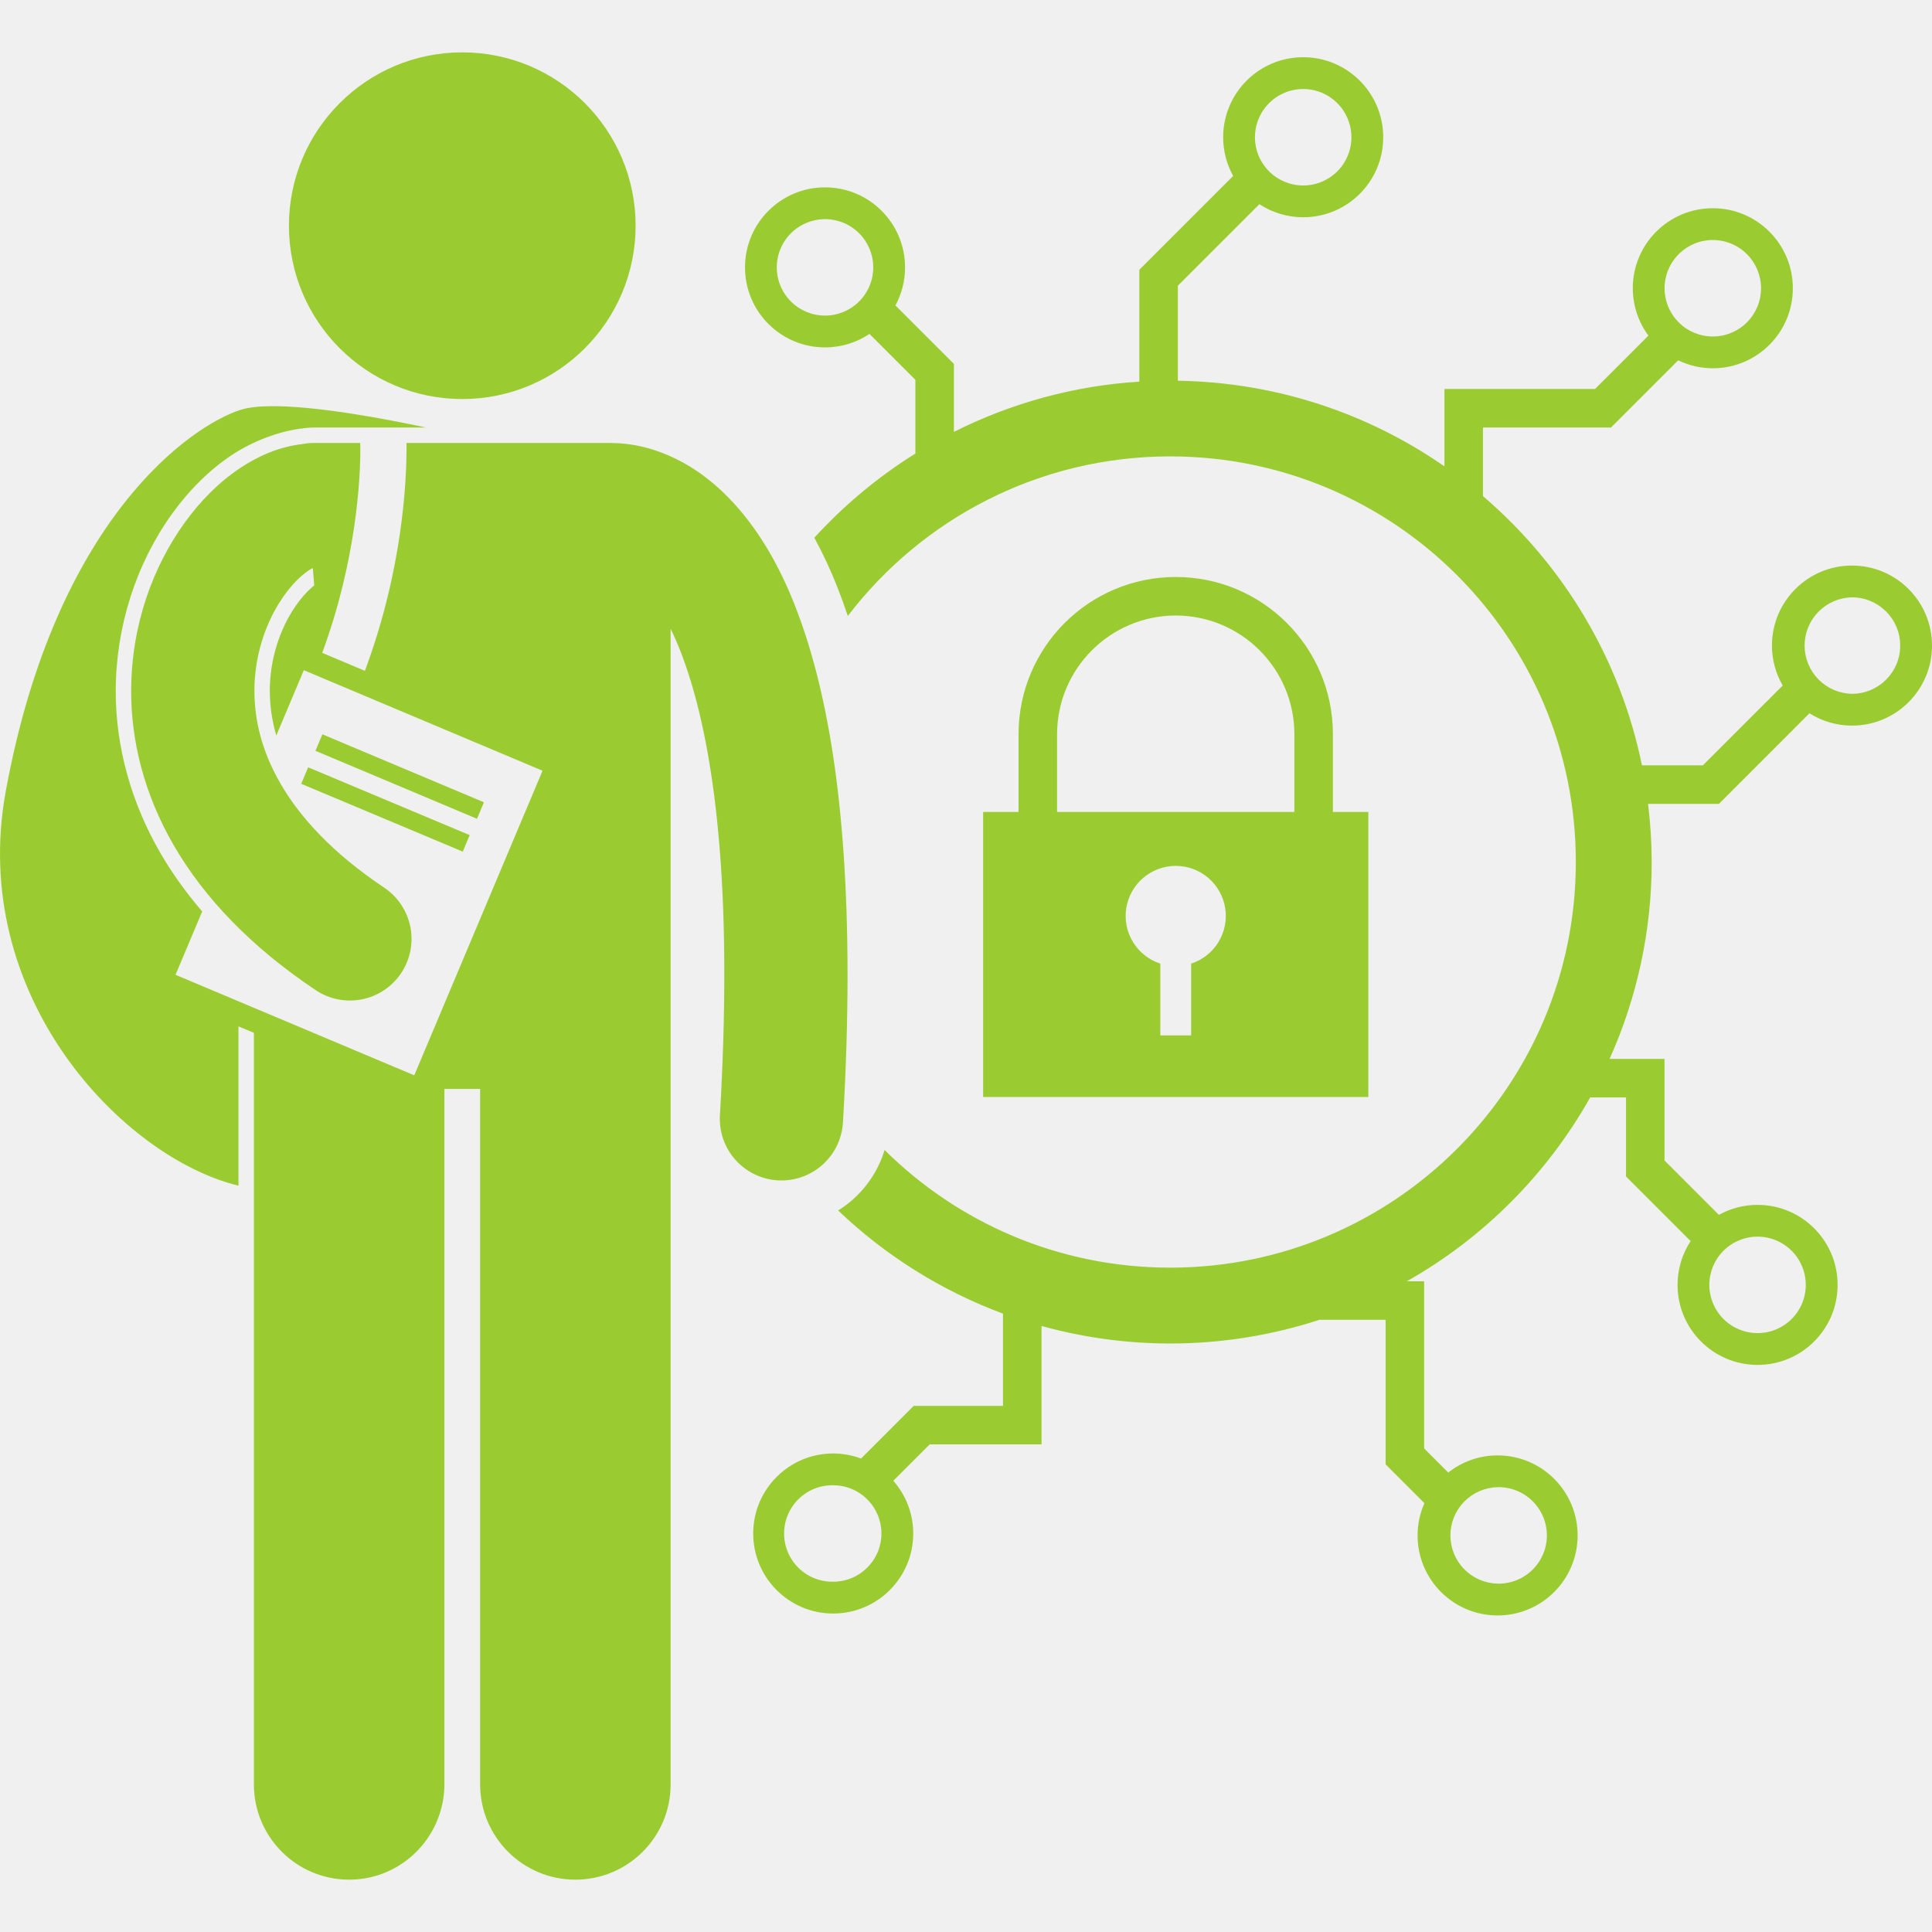
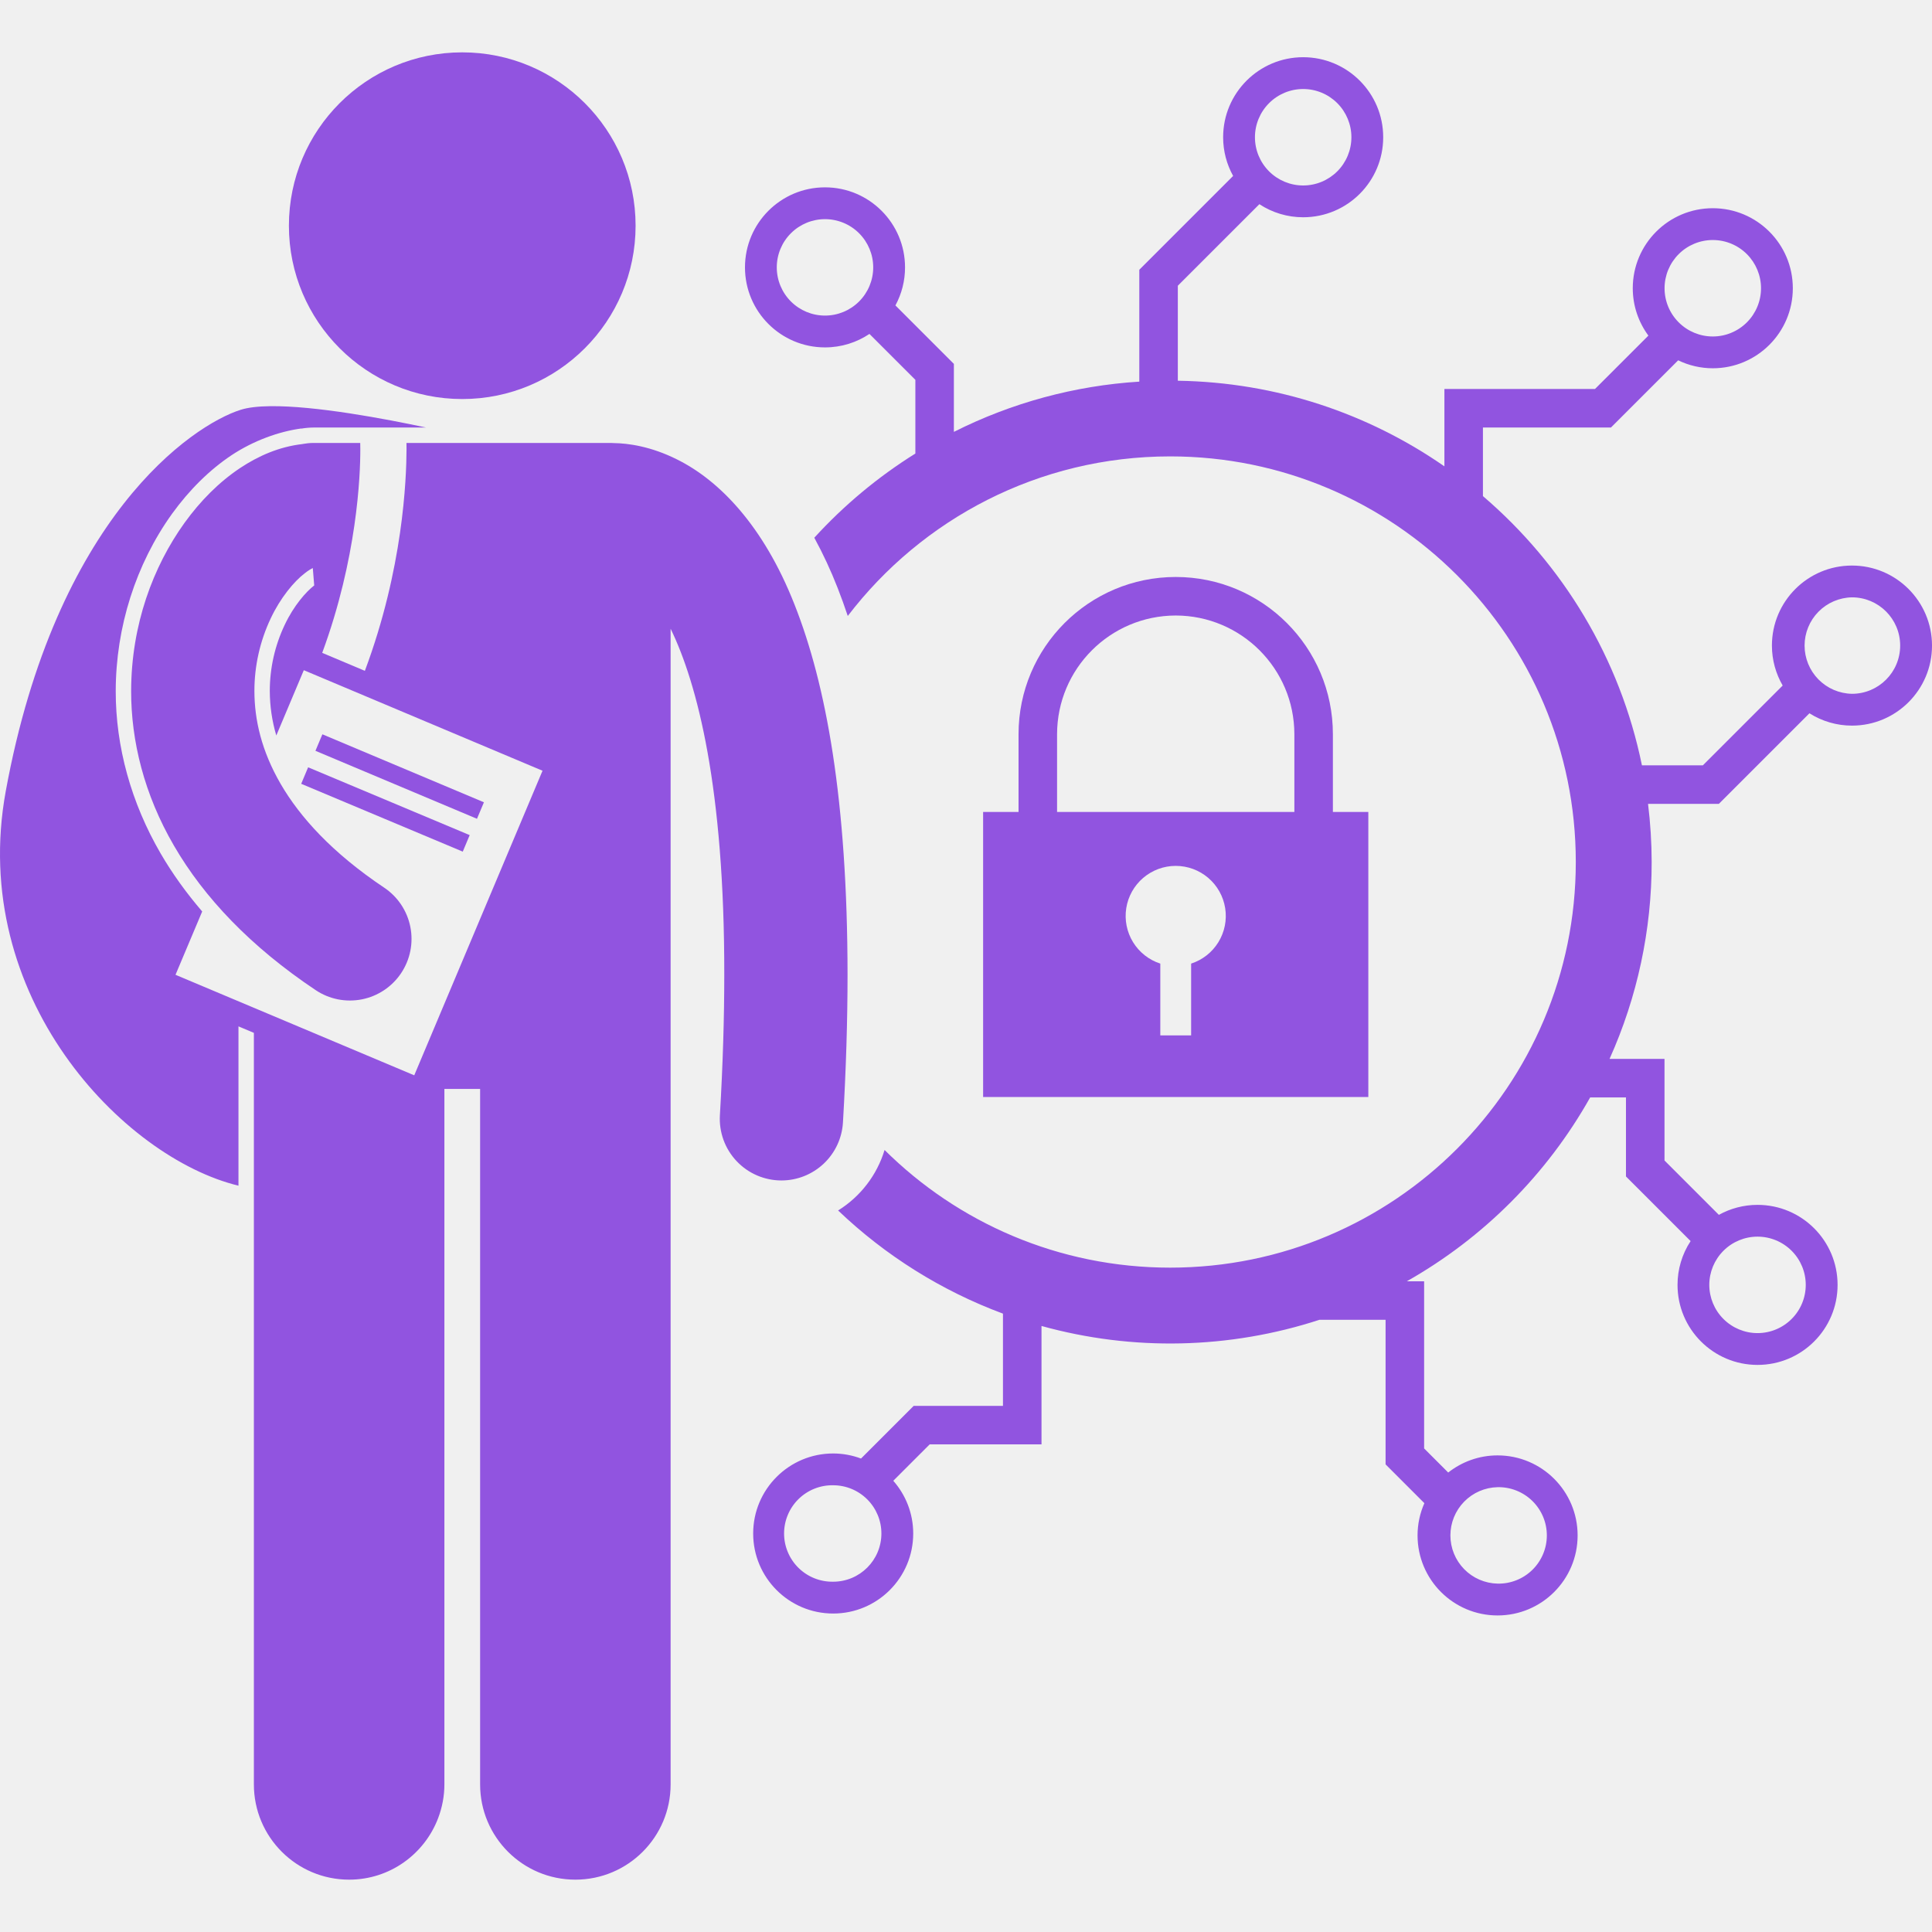
<svg xmlns="http://www.w3.org/2000/svg" width="162" height="162" viewBox="0 0 162 162" fill="none">
-   <g clip-path="url(#clip0_90_651)">
-     <path d="M155.291 47.422C151.584 47.422 148.579 50.426 148.579 54.132C148.579 55.353 148.911 56.496 149.481 57.482L142.79 64.172H137.679C135.851 55.207 131.045 47.33 124.348 41.599V35.846H135.084L140.718 30.213C141.623 30.651 142.615 30.88 143.621 30.88C147.326 30.88 150.332 27.877 150.332 24.169C150.332 20.464 147.327 17.459 143.621 17.459C139.915 17.459 136.911 20.463 136.911 24.169C136.911 25.658 137.401 27.028 138.221 28.141L133.745 32.616H121.117V39.104C114.755 34.685 107.065 32.054 98.764 31.924V23.958L105.602 17.121C106.692 17.838 107.969 18.219 109.273 18.218C112.979 18.218 115.985 15.216 115.985 11.508C115.985 7.803 112.979 4.797 109.273 4.797C105.567 4.797 102.563 7.802 102.563 11.508C102.563 12.686 102.869 13.79 103.401 14.752L95.534 22.62V32C90.12 32.339 84.831 33.772 79.986 36.213V30.512L75.084 25.61C75.615 24.631 75.892 23.534 75.89 22.42C75.89 18.714 72.885 15.709 69.179 15.709C65.473 15.709 62.469 18.713 62.469 22.42C62.469 26.126 65.473 29.13 69.179 29.13C70.558 29.13 71.839 28.713 72.906 28L76.756 31.849V38.03C73.623 39.986 70.772 42.361 68.282 45.089C69.02 46.446 69.672 47.849 70.234 49.288C70.539 50.067 70.824 50.855 71.088 51.65C77.303 43.518 87.097 38.269 98.122 38.269C116.907 38.269 132.134 53.496 132.134 72.281C132.134 91.065 116.907 106.293 98.122 106.293C88.78 106.293 80.32 102.524 74.174 96.427C73.534 98.535 72.149 100.337 70.278 101.499C74.25 105.292 78.953 108.236 84.101 110.149V117.882H76.615L72.199 122.3C71.453 122.02 70.662 121.876 69.865 121.875C66.16 121.875 63.156 124.879 63.156 128.585C63.156 132.291 66.159 135.296 69.865 135.296C73.572 135.296 76.576 132.292 76.576 128.585C76.576 126.89 75.942 125.345 74.905 124.164L77.955 121.113H87.333V111.184C94.983 113.307 103.089 113.127 110.637 110.667H116.184V122.789L119.437 126.042C119.06 126.894 118.865 127.815 118.865 128.746C118.865 132.453 121.869 135.457 125.575 135.457C129.282 135.457 132.286 132.454 132.286 128.746C132.286 125.041 129.283 122.036 125.575 122.036C124.011 122.036 122.576 122.576 121.436 123.473L119.416 121.453V107.439H117.963C124.399 103.797 129.716 98.465 133.339 92.019H136.341V98.647L141.761 104.067C141.044 105.157 140.663 106.434 140.664 107.739C140.664 111.444 143.668 114.449 147.374 114.449C151.081 114.449 154.085 111.445 154.085 107.739C154.085 104.032 151.081 101.029 147.374 101.029C146.197 101.029 145.092 101.334 144.13 101.866L139.572 97.308V88.788H134.965C137.297 83.598 138.5 77.972 138.496 72.282C138.492 70.651 138.391 69.023 138.192 67.405H144.13L151.725 59.81C152.792 60.486 154.029 60.845 155.292 60.844C158.998 60.844 162.002 57.839 162.002 54.133C162.001 50.426 158.996 47.422 155.291 47.422ZM139.577 24.17C139.577 23.097 140.003 22.069 140.762 21.31C141.52 20.552 142.549 20.126 143.621 20.126C144.694 20.126 145.722 20.552 146.481 21.31C147.239 22.069 147.665 23.097 147.665 24.17C147.665 25.242 147.239 26.271 146.481 27.029C145.722 27.788 144.694 28.214 143.621 28.214C142.549 28.214 141.52 27.788 140.762 27.029C140.003 26.271 139.577 25.242 139.577 24.17ZM105.23 11.508C105.23 10.436 105.656 9.407 106.415 8.649C107.173 7.89 108.202 7.464 109.274 7.464C110.347 7.464 111.375 7.89 112.134 8.649C112.892 9.407 113.318 10.436 113.318 11.508C113.318 12.581 112.892 13.609 112.134 14.368C111.375 15.126 110.347 15.552 109.274 15.552C108.202 15.552 107.173 15.126 106.415 14.368C105.656 13.609 105.23 12.581 105.23 11.508ZM69.179 26.462C68.106 26.462 67.078 26.036 66.32 25.278C65.561 24.52 65.135 23.491 65.135 22.419C65.135 21.347 65.561 20.318 66.32 19.56C67.078 18.802 68.106 18.376 69.179 18.376C70.251 18.376 71.279 18.802 72.038 19.56C72.796 20.318 73.222 21.347 73.222 22.419C73.222 23.491 72.796 24.52 72.038 25.278C71.279 26.036 70.251 26.462 69.179 26.462ZM73.908 128.583C73.908 130.818 72.097 132.627 69.864 132.627C69.327 132.637 68.793 132.539 68.294 132.341C67.796 132.142 67.341 131.845 66.958 131.469C66.575 131.093 66.27 130.644 66.063 130.148C65.855 129.653 65.748 129.121 65.748 128.584C65.748 128.047 65.855 127.515 66.063 127.02C66.27 126.524 66.575 126.075 66.958 125.699C67.341 125.323 67.796 125.026 68.294 124.827C68.793 124.629 69.327 124.531 69.864 124.541C70.936 124.541 71.965 124.967 72.723 125.725C73.482 126.483 73.908 127.511 73.908 128.583ZM125.574 124.702C126.112 124.69 126.648 124.786 127.148 124.984C127.649 125.182 128.106 125.478 128.49 125.855C128.875 126.231 129.181 126.681 129.39 127.177C129.599 127.674 129.706 128.207 129.706 128.745C129.706 129.284 129.599 129.817 129.39 130.313C129.181 130.81 128.875 131.259 128.49 131.636C128.106 132.012 127.649 132.308 127.148 132.506C126.648 132.704 126.112 132.8 125.574 132.788C124.517 132.765 123.511 132.329 122.772 131.573C122.032 130.818 121.618 129.802 121.618 128.745C121.618 127.688 122.032 126.673 122.772 125.917C123.511 125.161 124.517 124.725 125.574 124.702ZM147.372 103.694C148.444 103.694 149.473 104.12 150.231 104.878C150.99 105.636 151.416 106.665 151.416 107.738C151.416 108.81 150.99 109.839 150.231 110.597C149.473 111.356 148.444 111.782 147.372 111.782C146.3 111.781 145.271 111.355 144.513 110.596C143.755 109.838 143.329 108.81 143.328 107.738C143.329 106.665 143.755 105.637 144.513 104.879C145.271 104.121 146.3 103.694 147.372 103.694ZM155.291 58.176C154.231 58.157 153.22 57.722 152.477 56.966C151.734 56.21 151.318 55.192 151.318 54.132C151.318 53.072 151.734 52.054 152.477 51.298C153.22 50.541 154.231 50.107 155.291 50.088C157.524 50.088 159.333 51.899 159.333 54.132C159.333 56.365 157.524 58.176 155.291 58.176Z" fill="#9ACC32" />
-     <path d="M37.264 91.308H40.259V149.623C40.259 154.036 43.836 157.611 48.246 157.611C52.656 157.611 56.233 154.036 56.233 149.623V52.721C58.472 57.308 60.754 66.095 60.732 81.739C60.732 85.301 60.617 89.213 60.365 93.511C60.324 94.215 60.427 94.919 60.667 95.581C60.908 96.244 61.282 96.85 61.766 97.362C62.249 97.874 62.833 98.282 63.48 98.561C64.127 98.84 64.824 98.983 65.529 98.982C66.846 98.981 68.114 98.476 69.072 97.572C70.03 96.668 70.606 95.431 70.684 94.116C70.946 89.637 71.068 85.524 71.068 81.74C71.06 67.103 69.278 57.408 66.627 50.703C64.004 44.023 60.259 40.255 56.784 38.531C54.577 37.419 52.64 37.167 51.473 37.153C51.396 37.149 51.319 37.142 51.241 37.142H34.083C34.086 37.283 34.089 37.45 34.089 37.663C34.079 40.193 33.8 47.678 30.596 56.249L27.019 54.742C29.933 46.845 30.222 39.893 30.213 37.663C30.213 37.431 30.211 37.263 30.207 37.142H26.282C25.972 37.142 25.672 37.174 25.378 37.228L25.379 37.233C23.384 37.459 21.654 38.24 20.142 39.239C18.353 40.434 16.812 41.992 15.479 43.833C12.838 47.505 11.006 52.39 10.997 57.943C10.99 62.1 12.077 66.604 14.597 70.927C17.11 75.255 21.008 79.372 26.467 83.021C27.031 83.399 27.664 83.662 28.329 83.795C28.995 83.928 29.68 83.928 30.346 83.796C31.011 83.665 31.645 83.403 32.209 83.026C32.773 82.649 33.258 82.165 33.635 81.6C34.397 80.461 34.676 79.065 34.409 77.721C34.142 76.376 33.353 75.192 32.213 74.43C27.835 71.498 25.149 68.507 23.534 65.731C21.923 62.949 21.338 60.354 21.333 57.943C21.332 55.836 21.8 53.755 22.702 51.851C23.518 50.116 24.651 48.765 25.539 48.081C25.815 47.86 26.05 47.72 26.229 47.629L26.348 49.089C25.672 49.609 24.637 50.773 23.871 52.401C23.049 54.133 22.623 56.025 22.623 57.941C22.628 59.213 22.81 60.45 23.169 61.673L25.476 56.196L45.492 64.626L34.736 90.166L14.718 81.737L16.955 76.427C15.621 74.873 14.455 73.255 13.477 71.575C11.002 67.325 9.697 62.61 9.705 57.939C9.713 52.583 11.393 47.306 14.43 43.078C15.897 41.05 17.576 39.398 19.422 38.165C21.261 36.95 23.385 36.181 25.272 35.928L25.273 35.939C25.606 35.882 25.944 35.852 26.282 35.849H35.731C32.315 35.12 26.431 34.006 22.634 34.059C21.653 34.073 20.809 34.163 20.187 34.36C16.096 35.652 4.683 43.404 0.484 66.337C-2.674 83.58 10.33 97.079 19.997 99.42V86.062L21.289 86.606V149.623C21.289 154.036 24.866 157.611 29.277 157.611C32.689 157.611 35.594 155.467 36.738 152.455C37.073 151.574 37.264 150.622 37.264 149.623V91.308Z" fill="#9ACC32" />
-     <path d="M38.762 33.46C46.789 33.46 53.297 26.952 53.297 18.925C53.297 10.897 46.789 4.39 38.762 4.39C30.734 4.39 24.227 10.897 24.227 18.925C24.227 26.952 30.734 33.46 38.762 33.46Z" fill="#9ACC32" />
-     <path d="M26.451 62.956L27.033 61.572L40.579 67.272L39.996 68.656L26.451 62.956ZM25.257 65.723L25.838 64.339L39.385 70.025L38.804 71.41L25.257 65.723ZM114.736 68.084H111.765V61.56C111.765 54.282 105.867 48.381 98.588 48.38C91.308 48.381 85.409 54.282 85.407 61.56V68.084H82.436V91.986H114.736V68.084ZM97.294 80.799C96.343 80.492 95.532 79.854 95.008 79.002C94.485 78.15 94.283 77.138 94.439 76.15C94.594 75.162 95.098 74.262 95.858 73.612C96.618 72.962 97.586 72.605 98.586 72.605C99.587 72.605 100.554 72.962 101.314 73.612C102.075 74.262 102.578 75.162 102.734 76.15C102.89 77.138 102.688 78.15 102.164 79.002C101.641 79.854 100.83 80.492 99.878 80.799V86.817H97.294V80.799ZM88.637 61.56C88.647 56.066 93.093 51.621 98.588 51.611C104.081 51.621 108.526 56.066 108.535 61.56L108.535 68.084H88.636V61.56H88.637Z" fill="#9ACC32" />
+   <g clip-path="url(#clip0_40_287)">
+     <path d="M155.289 47.422C151.582 47.422 148.577 50.426 148.577 54.132C148.577 55.353 148.909 56.496 149.479 57.482L142.788 64.172H137.677C135.849 55.207 131.043 47.33 124.346 41.599V35.846H135.082L140.716 30.213C141.621 30.651 142.613 30.88 143.619 30.88C147.324 30.88 150.33 27.877 150.33 24.169C150.33 20.464 147.325 17.459 143.619 17.459C139.913 17.459 136.909 20.463 136.909 24.169C136.909 25.658 137.399 27.028 138.219 28.141L133.743 32.616H121.115V39.104C114.753 34.685 107.063 32.054 98.762 31.924V23.958L105.6 17.121C106.69 17.838 107.967 18.219 109.271 18.218C112.977 18.218 115.983 15.216 115.983 11.508C115.983 7.803 112.978 4.797 109.271 4.797C105.565 4.797 102.561 7.802 102.561 11.508C102.561 12.686 102.867 13.79 103.399 14.752L95.532 22.62V32C90.118 32.339 84.829 33.772 79.984 36.213V30.512L75.082 25.61C75.612 24.631 75.89 23.534 75.888 22.42C75.888 18.714 72.883 15.709 69.177 15.709C65.471 15.709 62.467 18.713 62.467 22.42C62.467 26.126 65.471 29.13 69.177 29.13C70.556 29.13 71.837 28.713 72.904 28L76.754 31.849V38.03C73.621 39.986 70.77 42.361 68.28 45.089C69.018 46.446 69.67 47.849 70.232 49.288C70.537 50.067 70.822 50.855 71.086 51.65C77.301 43.518 87.096 38.269 98.12 38.269C116.905 38.269 132.132 53.496 132.132 72.281C132.132 91.065 116.905 106.293 98.12 106.293C88.778 106.293 80.318 102.524 74.172 96.427C73.532 98.535 72.147 100.337 70.276 101.499C74.248 105.292 78.951 108.236 84.099 110.149V117.882H76.614L72.197 122.3C71.451 122.02 70.66 121.876 69.864 121.875C66.158 121.875 63.154 124.879 63.154 128.585C63.154 132.291 66.157 135.296 69.864 135.296C73.57 135.296 76.574 132.292 76.574 128.585C76.574 126.89 75.94 125.345 74.903 124.164L77.953 121.113H87.331V111.184C94.981 113.307 103.087 113.127 110.635 110.667H116.182V122.789L119.435 126.042C119.058 126.894 118.863 127.815 118.863 128.746C118.863 132.453 121.867 135.457 125.573 135.457C129.28 135.457 132.285 132.454 132.285 128.746C132.285 125.041 129.281 122.036 125.573 122.036C124.009 122.036 122.574 122.576 121.434 123.473L119.414 121.453V107.439H117.961C124.397 103.797 129.714 98.465 133.338 92.019H136.339V98.647L141.759 104.067C141.042 105.157 140.661 106.434 140.662 107.739C140.662 111.444 143.666 114.449 147.372 114.449C151.079 114.449 154.083 111.445 154.083 107.739C154.083 104.032 151.079 101.029 147.372 101.029C146.195 101.029 145.09 101.334 144.128 101.866L139.57 97.308V88.788H134.963C137.295 83.598 138.498 77.972 138.494 72.282C138.49 70.651 138.389 69.023 138.19 67.405H144.128L151.723 59.81C152.79 60.486 154.027 60.845 155.291 60.844C158.996 60.844 162.001 57.839 162.001 54.133C161.999 50.426 158.994 47.422 155.289 47.422ZM139.575 24.17C139.575 23.097 140.001 22.069 140.76 21.31C141.518 20.552 142.547 20.126 143.619 20.126C144.692 20.126 145.72 20.552 146.479 21.31C147.237 22.069 147.663 23.097 147.663 24.17C147.663 25.242 147.237 26.271 146.479 27.029C145.72 27.788 144.692 28.214 143.619 28.214C142.547 28.214 141.518 27.788 140.76 27.029C140.001 26.271 139.575 25.242 139.575 24.17ZM105.228 11.508C105.228 10.436 105.654 9.407 106.413 8.649C107.171 7.89 108.2 7.464 109.272 7.464C110.345 7.464 111.373 7.89 112.132 8.649C112.89 9.407 113.316 10.436 113.316 11.508C113.316 12.581 112.89 13.609 112.132 14.368C111.373 15.126 110.345 15.552 109.272 15.552C108.2 15.552 107.171 15.126 106.413 14.368C105.654 13.609 105.228 12.581 105.228 11.508ZM69.177 26.462C68.104 26.462 67.076 26.036 66.318 25.278C65.559 24.52 65.133 23.491 65.133 22.419C65.133 21.347 65.559 20.318 66.318 19.56C67.076 18.802 68.104 18.376 69.177 18.376C70.249 18.376 71.278 18.802 72.036 19.56C72.794 20.318 73.22 21.347 73.22 22.419C73.22 23.491 72.794 24.52 72.036 25.278C71.278 26.036 70.249 26.462 69.177 26.462ZM73.906 128.583C73.906 130.818 72.095 132.627 69.862 132.627C69.325 132.637 68.792 132.539 68.293 132.341C67.794 132.142 67.339 131.845 66.956 131.469C66.573 131.093 66.269 130.644 66.061 130.148C65.853 129.653 65.746 129.121 65.746 128.584C65.746 128.047 65.853 127.515 66.061 127.02C66.269 126.524 66.573 126.075 66.956 125.699C67.339 125.323 67.794 125.026 68.293 124.827C68.792 124.629 69.325 124.531 69.862 124.541C70.934 124.541 71.963 124.967 72.721 125.725C73.48 126.483 73.906 127.511 73.906 128.583ZM125.572 124.702C126.11 124.69 126.646 124.786 127.146 124.984C127.647 125.182 128.104 125.478 128.489 125.855C128.873 126.231 129.179 126.681 129.388 127.177C129.597 127.674 129.704 128.207 129.704 128.745C129.704 129.284 129.597 129.817 129.388 130.313C129.179 130.81 128.873 131.259 128.489 131.636C128.104 132.012 127.647 132.308 127.146 132.506C126.646 132.704 126.11 132.8 125.572 132.788C124.515 132.765 123.509 132.329 122.77 131.573C122.031 130.818 121.617 129.802 121.617 128.745C121.617 127.688 122.031 126.673 122.77 125.917C123.509 125.161 124.515 124.725 125.572 124.702ZM147.37 103.694C148.442 103.694 149.471 104.12 150.229 104.878C150.988 105.636 151.414 106.665 151.414 107.738C151.414 108.81 150.988 109.839 150.229 110.597C149.471 111.356 148.442 111.782 147.37 111.782C146.298 111.781 145.269 111.355 144.511 110.596C143.753 109.838 143.327 108.81 143.326 107.738C143.327 106.665 143.753 105.637 144.511 104.879C145.269 104.121 146.298 103.694 147.37 103.694ZM155.289 58.176C154.229 58.157 153.218 57.722 152.475 56.966C151.733 56.21 151.316 55.192 151.316 54.132C151.316 53.072 151.733 52.054 152.475 51.298C153.218 50.541 154.229 50.107 155.289 50.088C157.522 50.088 159.331 51.899 159.331 54.132C159.331 56.365 157.522 58.176 155.289 58.176Z" fill="#9154E0" />
+     <path d="M37.263 91.309H40.258V149.623C40.258 154.037 43.834 157.611 48.245 157.611C52.655 157.611 56.232 154.037 56.232 149.623V52.721C58.471 57.308 60.753 66.095 60.731 81.739C60.731 85.302 60.616 89.214 60.364 93.511C60.323 94.215 60.426 94.919 60.666 95.582C60.907 96.244 61.281 96.85 61.765 97.362C62.248 97.874 62.831 98.283 63.479 98.561C64.126 98.84 64.823 98.983 65.528 98.983C66.845 98.981 68.113 98.477 69.071 97.572C70.029 96.668 70.606 95.431 70.683 94.116C70.945 89.637 71.067 85.524 71.067 81.74C71.059 67.103 69.277 57.408 66.626 50.703C64.003 44.023 60.258 40.255 56.783 38.531C54.576 37.419 52.639 37.167 51.472 37.153C51.395 37.149 51.318 37.142 51.24 37.142H34.083C34.085 37.284 34.088 37.45 34.088 37.663C34.078 40.193 33.8 47.678 30.595 56.25L27.018 54.742C29.932 46.845 30.221 39.894 30.212 37.663C30.212 37.431 30.21 37.263 30.206 37.142H26.281C25.971 37.142 25.671 37.175 25.377 37.228L25.378 37.233C23.383 37.459 21.653 38.24 20.141 39.239C18.352 40.434 16.811 41.992 15.478 43.833C12.838 47.505 11.005 52.39 10.996 57.943C10.989 62.1 12.076 66.604 14.596 70.927C17.109 75.255 21.007 79.372 26.466 83.021C27.03 83.399 27.663 83.662 28.328 83.795C28.994 83.928 29.679 83.928 30.345 83.797C31.01 83.665 31.643 83.403 32.208 83.026C32.772 82.649 33.257 82.165 33.634 81.601C34.396 80.461 34.675 79.066 34.408 77.721C34.142 76.376 33.352 75.192 32.212 74.43C27.834 71.498 25.148 68.507 23.533 65.732C21.922 62.949 21.337 60.354 21.332 57.943C21.331 55.836 21.799 53.755 22.701 51.851C23.517 50.116 24.65 48.765 25.538 48.081C25.814 47.86 26.049 47.72 26.228 47.629L26.347 49.089C25.672 49.609 24.636 50.773 23.87 52.401C23.048 54.133 22.622 56.025 22.622 57.941C22.627 59.213 22.809 60.45 23.168 61.673L25.475 56.196L45.491 64.626L34.735 90.166L14.717 81.737L16.954 76.427C15.62 74.873 14.454 73.255 13.476 71.575C11.001 67.325 9.696 62.61 9.704 57.94C9.712 52.584 11.392 47.306 14.429 43.078C15.896 41.05 17.575 39.399 19.421 38.165C21.26 36.95 23.384 36.182 25.271 35.928L25.272 35.939C25.605 35.882 25.943 35.852 26.281 35.849H35.73C32.314 35.12 26.43 34.006 22.633 34.059C21.652 34.073 20.808 34.163 20.186 34.36C16.095 35.652 4.682 43.404 0.483 66.337C-2.675 83.58 10.329 97.079 19.996 99.421V86.062L21.288 86.606V149.623C21.288 154.037 24.865 157.611 29.276 157.611C32.688 157.611 35.593 155.467 36.737 152.455C37.072 151.574 37.263 150.622 37.263 149.623V91.309Z" fill="#9154E0" />
+     <path d="M38.76 33.46C46.787 33.46 53.295 26.952 53.295 18.925C53.295 10.897 46.787 4.39 38.76 4.39C30.732 4.39 24.225 10.897 24.225 18.925C24.225 26.952 30.732 33.46 38.76 33.46Z" fill="#9154E0" />
+     <path d="M26.45 62.956L27.032 61.572L40.578 67.272L39.995 68.656L26.45 62.956ZM25.256 65.723L25.837 64.339L39.384 70.025L38.803 71.41L25.256 65.723ZM114.735 68.084H111.764V61.56C111.764 54.282 105.866 48.381 98.587 48.38C91.307 48.381 85.407 54.282 85.406 61.56V68.084H82.435V91.986H114.735V68.084ZM97.293 80.799C96.341 80.492 95.531 79.854 95.007 79.002C94.484 78.15 94.282 77.138 94.438 76.15C94.593 75.162 95.097 74.262 95.857 73.612C96.618 72.962 97.585 72.605 98.585 72.605C99.586 72.605 100.553 72.962 101.313 73.612C102.074 74.262 102.577 75.162 102.733 76.15C102.889 77.138 102.687 78.15 102.163 79.002C101.64 79.854 100.829 80.492 99.877 80.799V86.817H97.293V80.799ZM88.636 61.56C88.647 56.066 93.092 51.621 98.587 51.611C104.08 51.621 108.525 56.066 108.534 61.56L108.534 68.084H88.636V61.56H88.636Z" fill="#9154E0" />
  </g>
  <defs>
-     <clipPath id="clip0_90_651">
+     <clipPath id="clip0_40_287">
      <rect width="162" height="162" fill="white" />
    </clipPath>
  </defs>
</svg>
